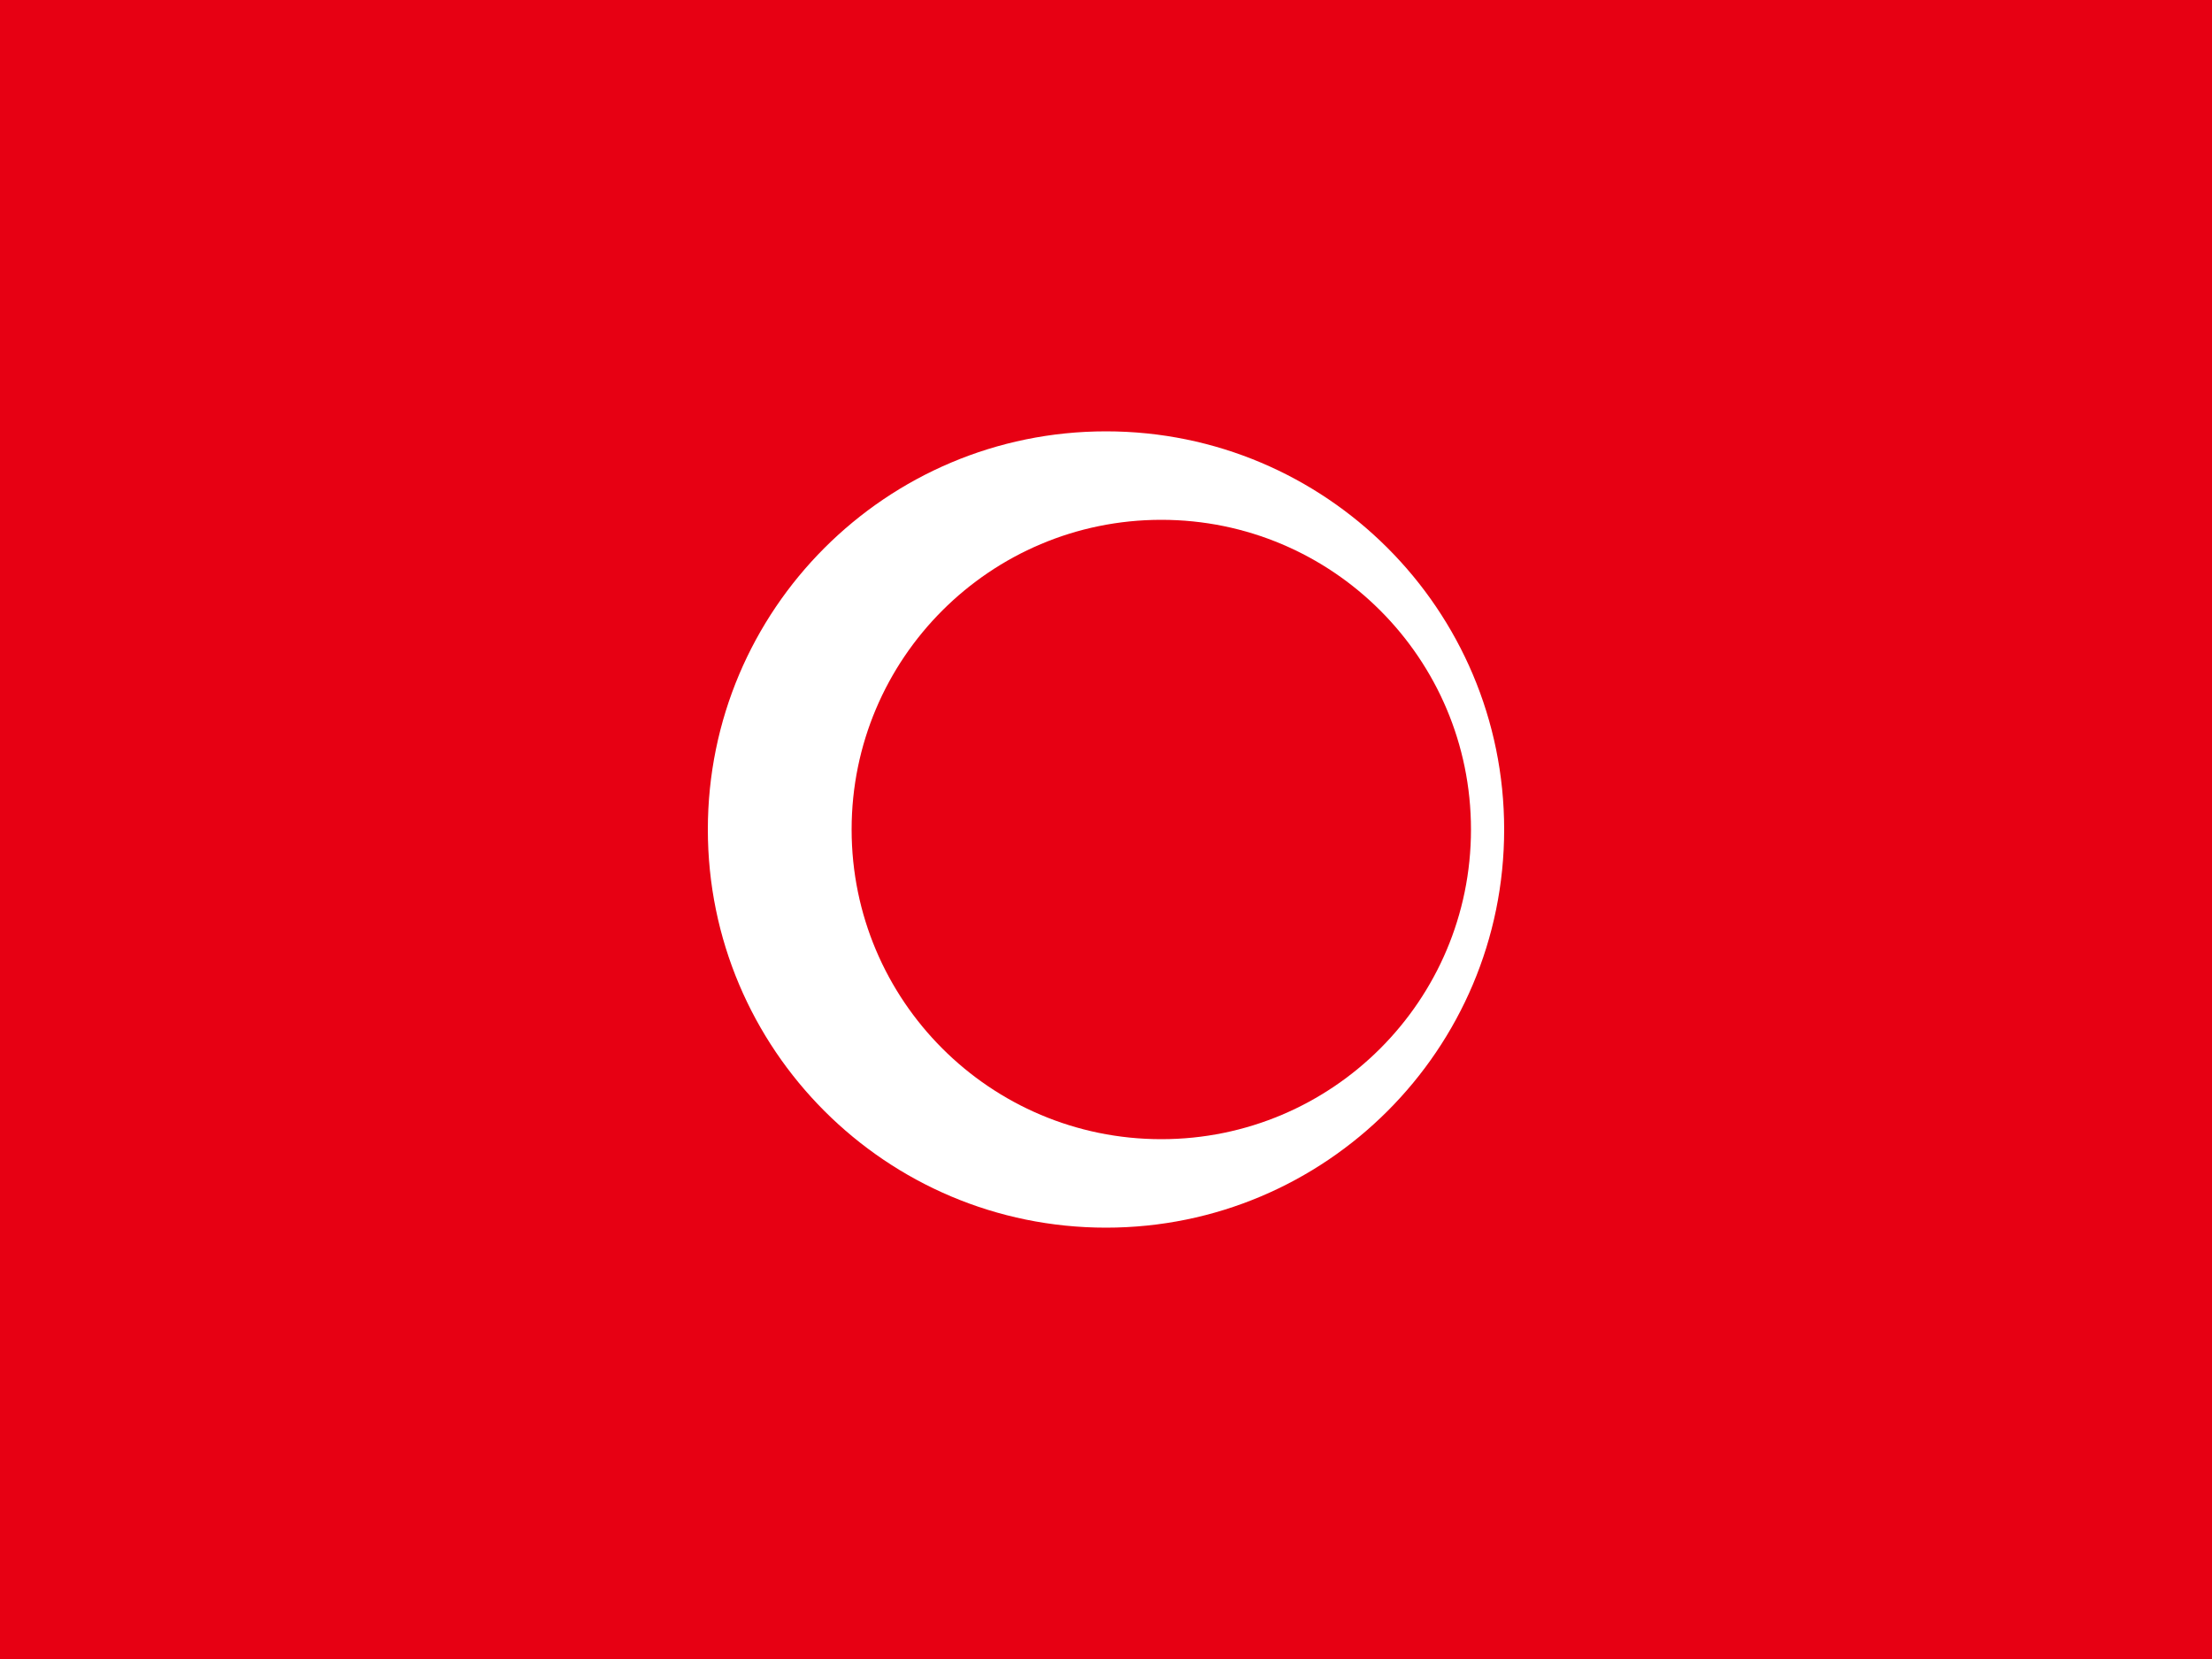
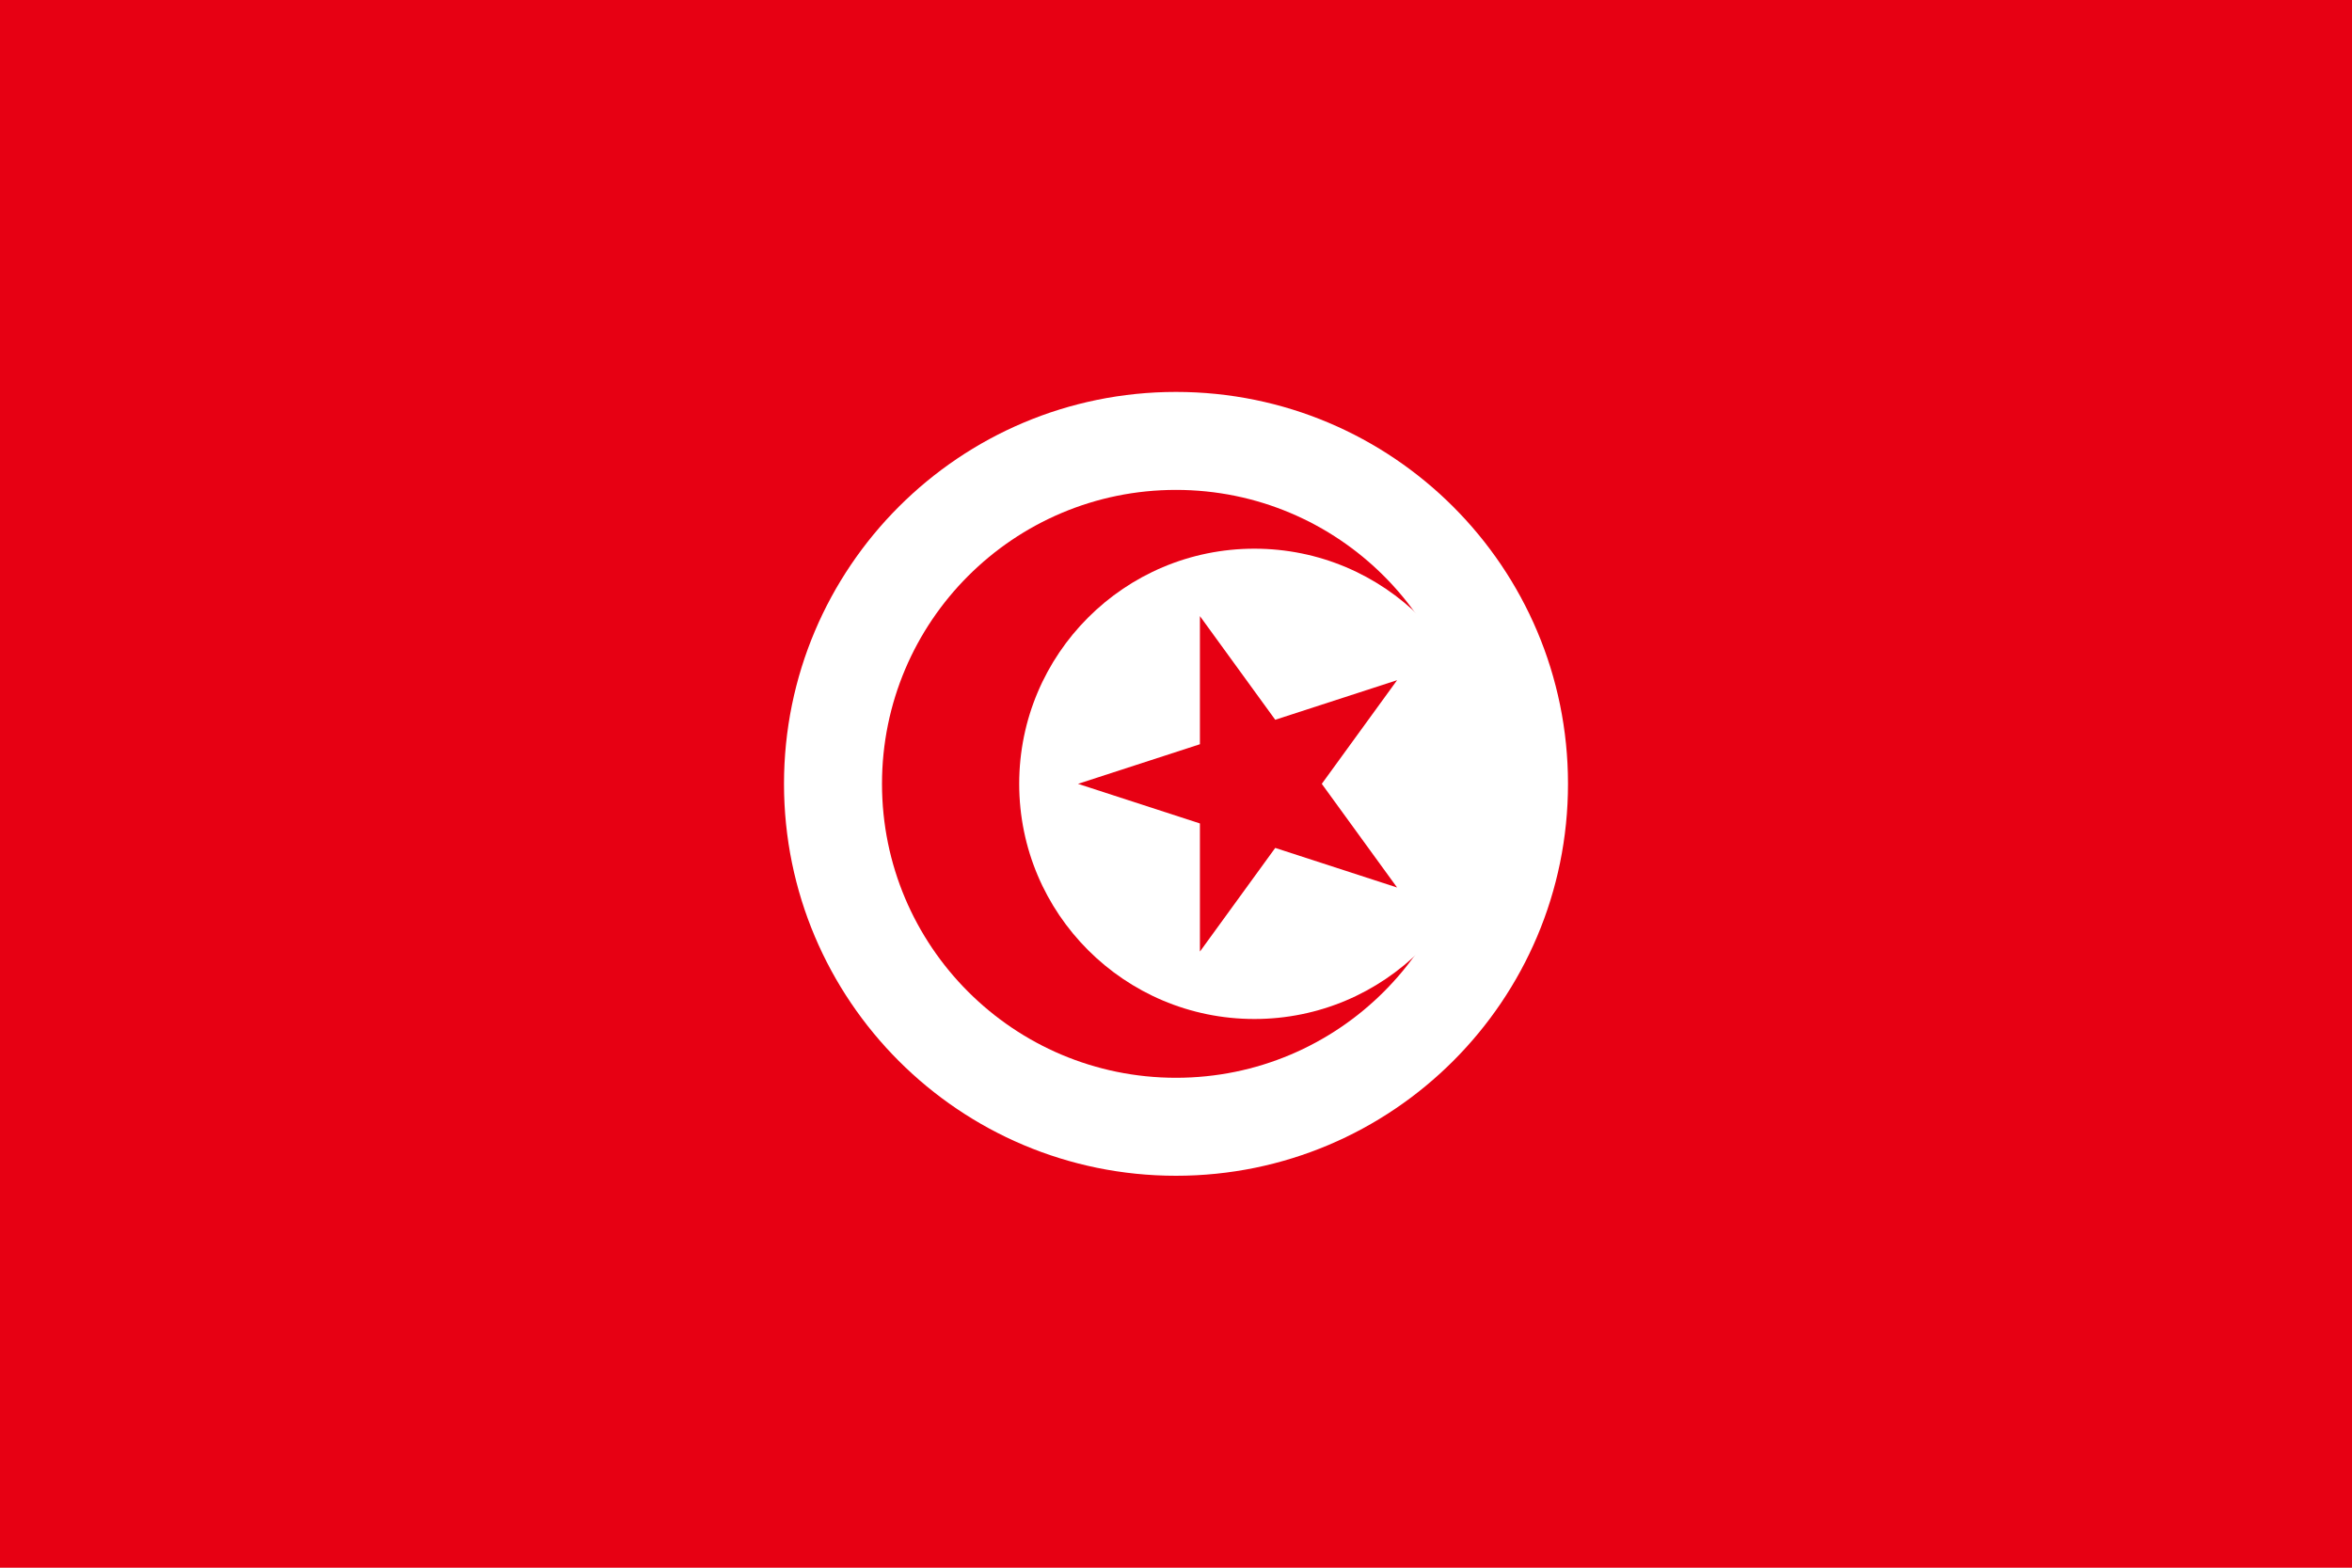
- <svg xmlns="http://www.w3.org/2000/svg" viewBox="0 0 20 15" width="20" height="15" aria-hidden="true">
-   <rect width="20" height="15" fill="#e70013" />
-   <circle cx="10" cy="7.5" r="3.6" fill="#fff" />
-   <circle cx="10.5" cy="7.5" r="2.8" fill="#e70013" />
+ <svg xmlns="http://www.w3.org/2000/svg" width="1200" height="800" viewBox="-60 -40 120 80" fill="#e70013">
+   <path d="M-60-40H60v80H-60z" />
+   <circle fill="#fff" r="20" />
+   <circle r="15" />
+   <circle fill="#fff" cx="4" r="12" />
+   <path d="M-5 0l16.281-5.29L1.22 8.56V-8.56L11.28 5.29z" />
</svg>
